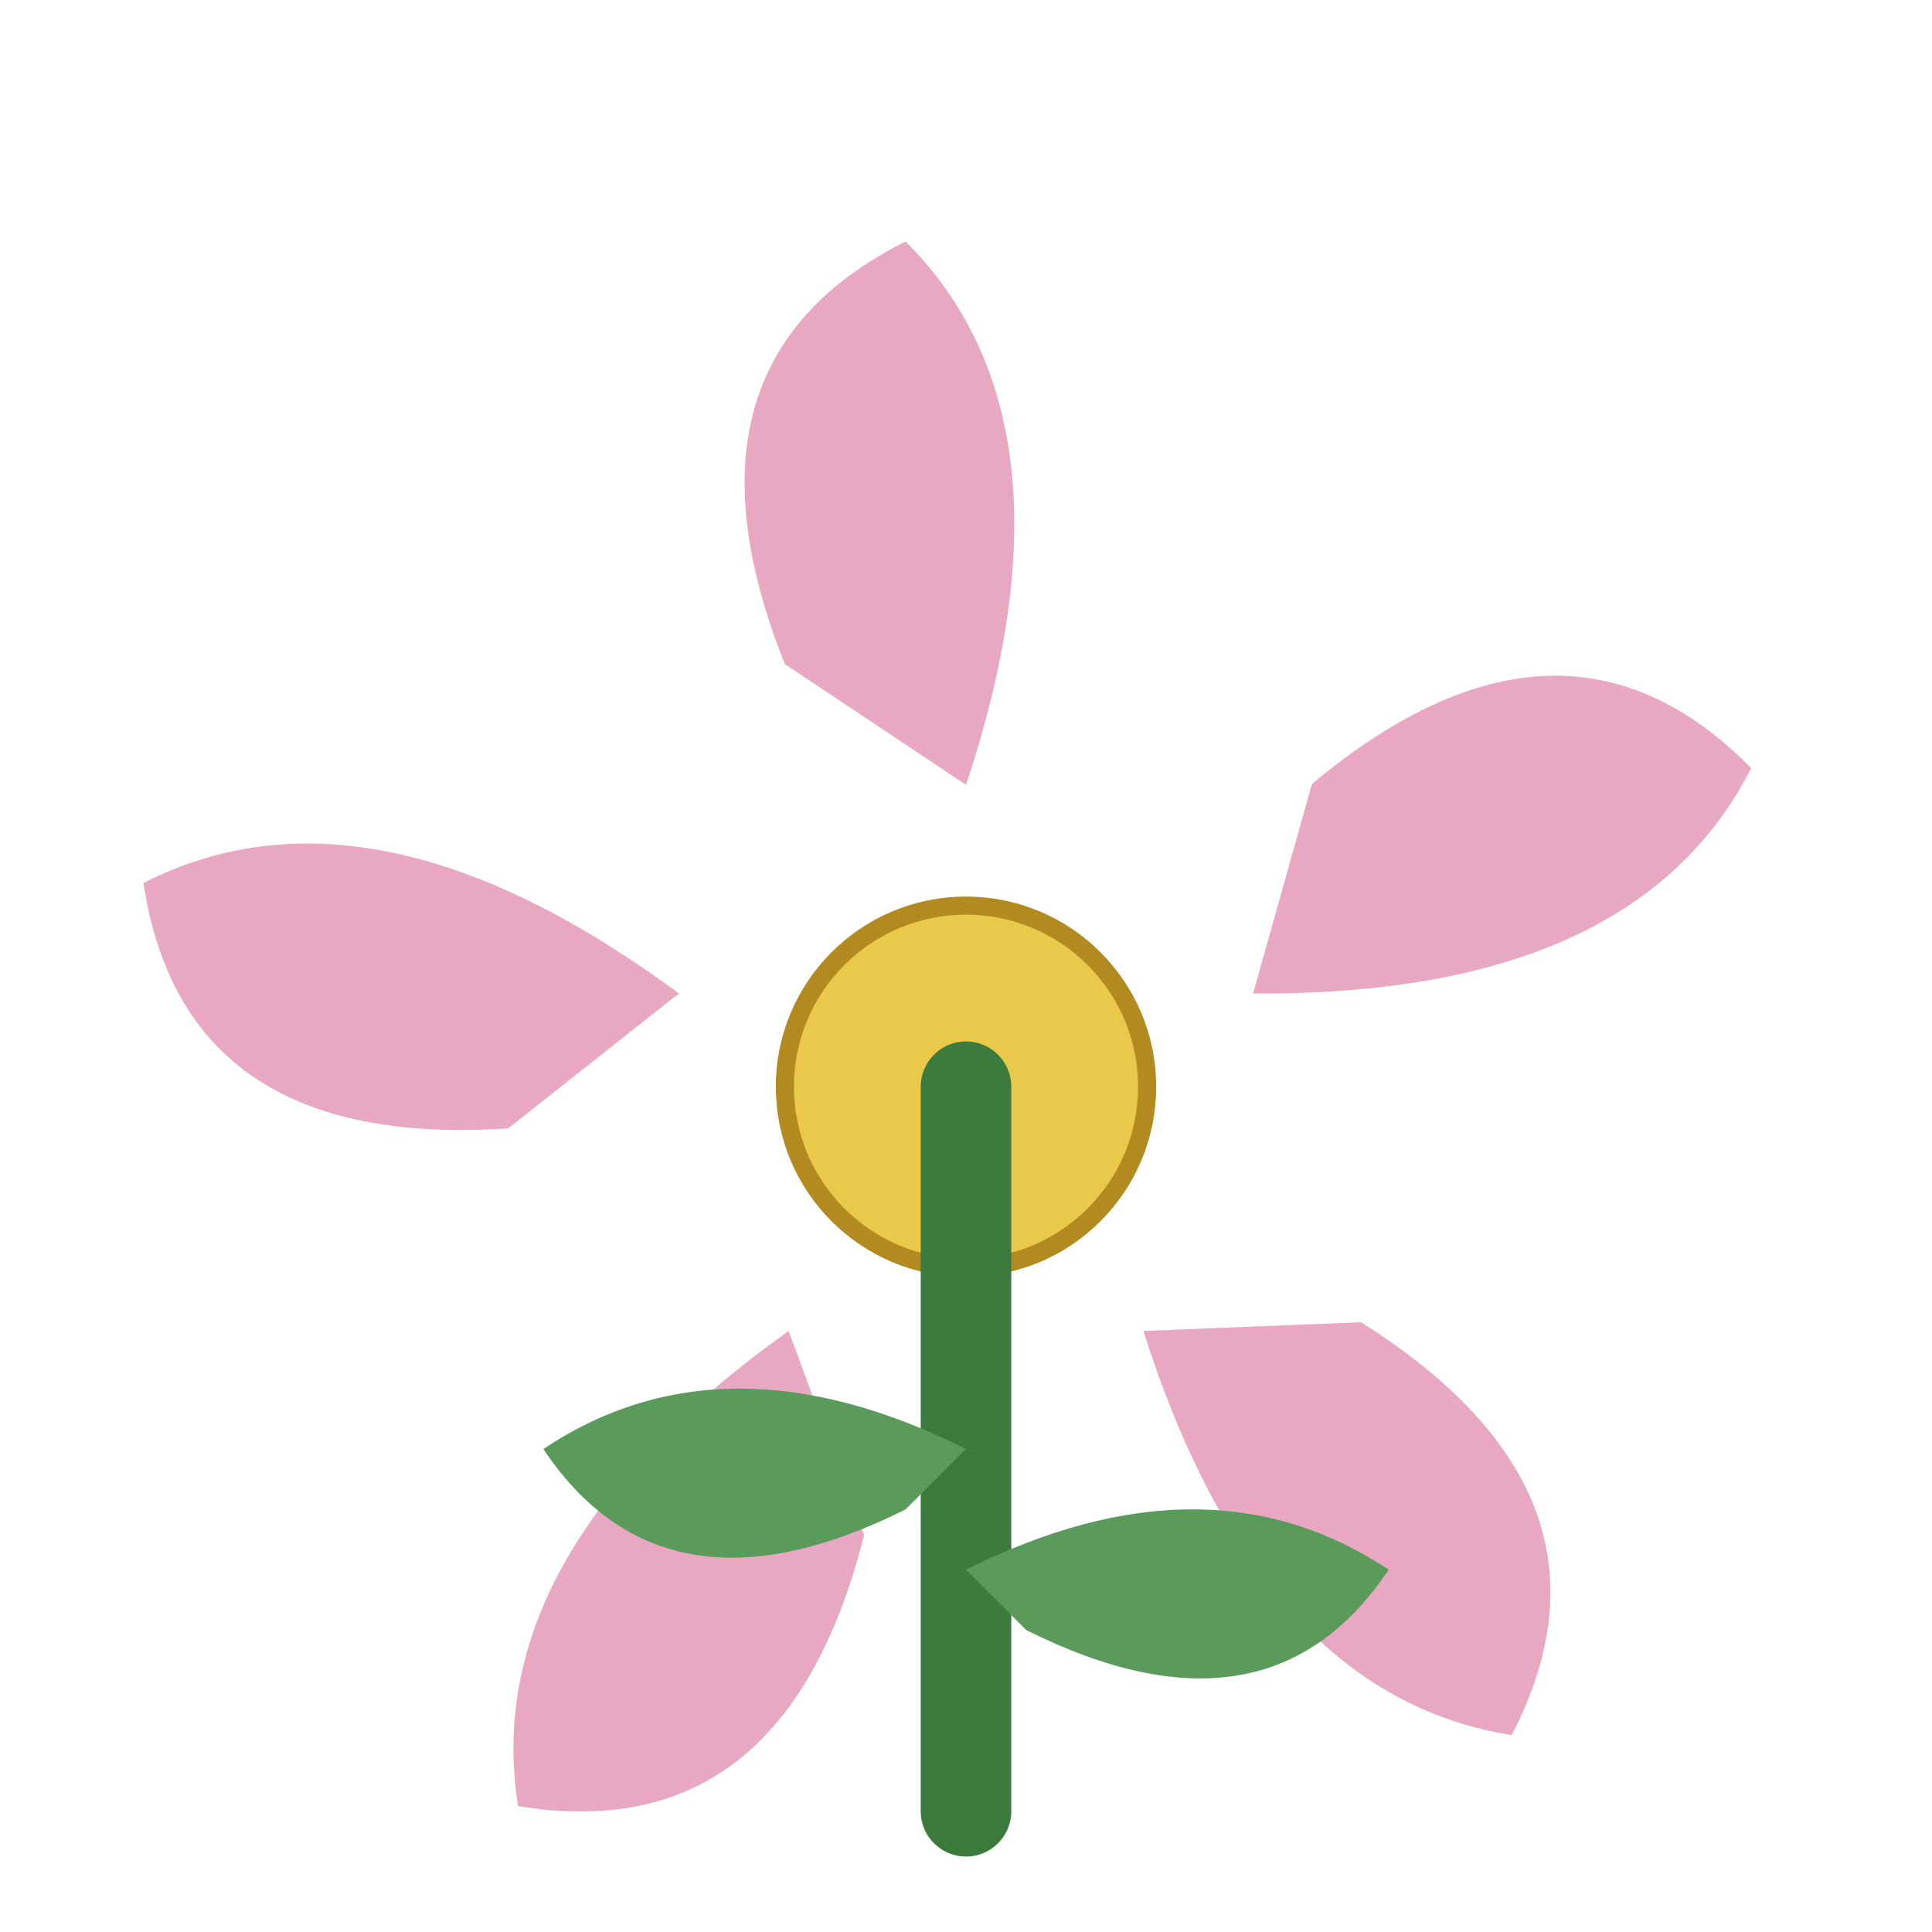
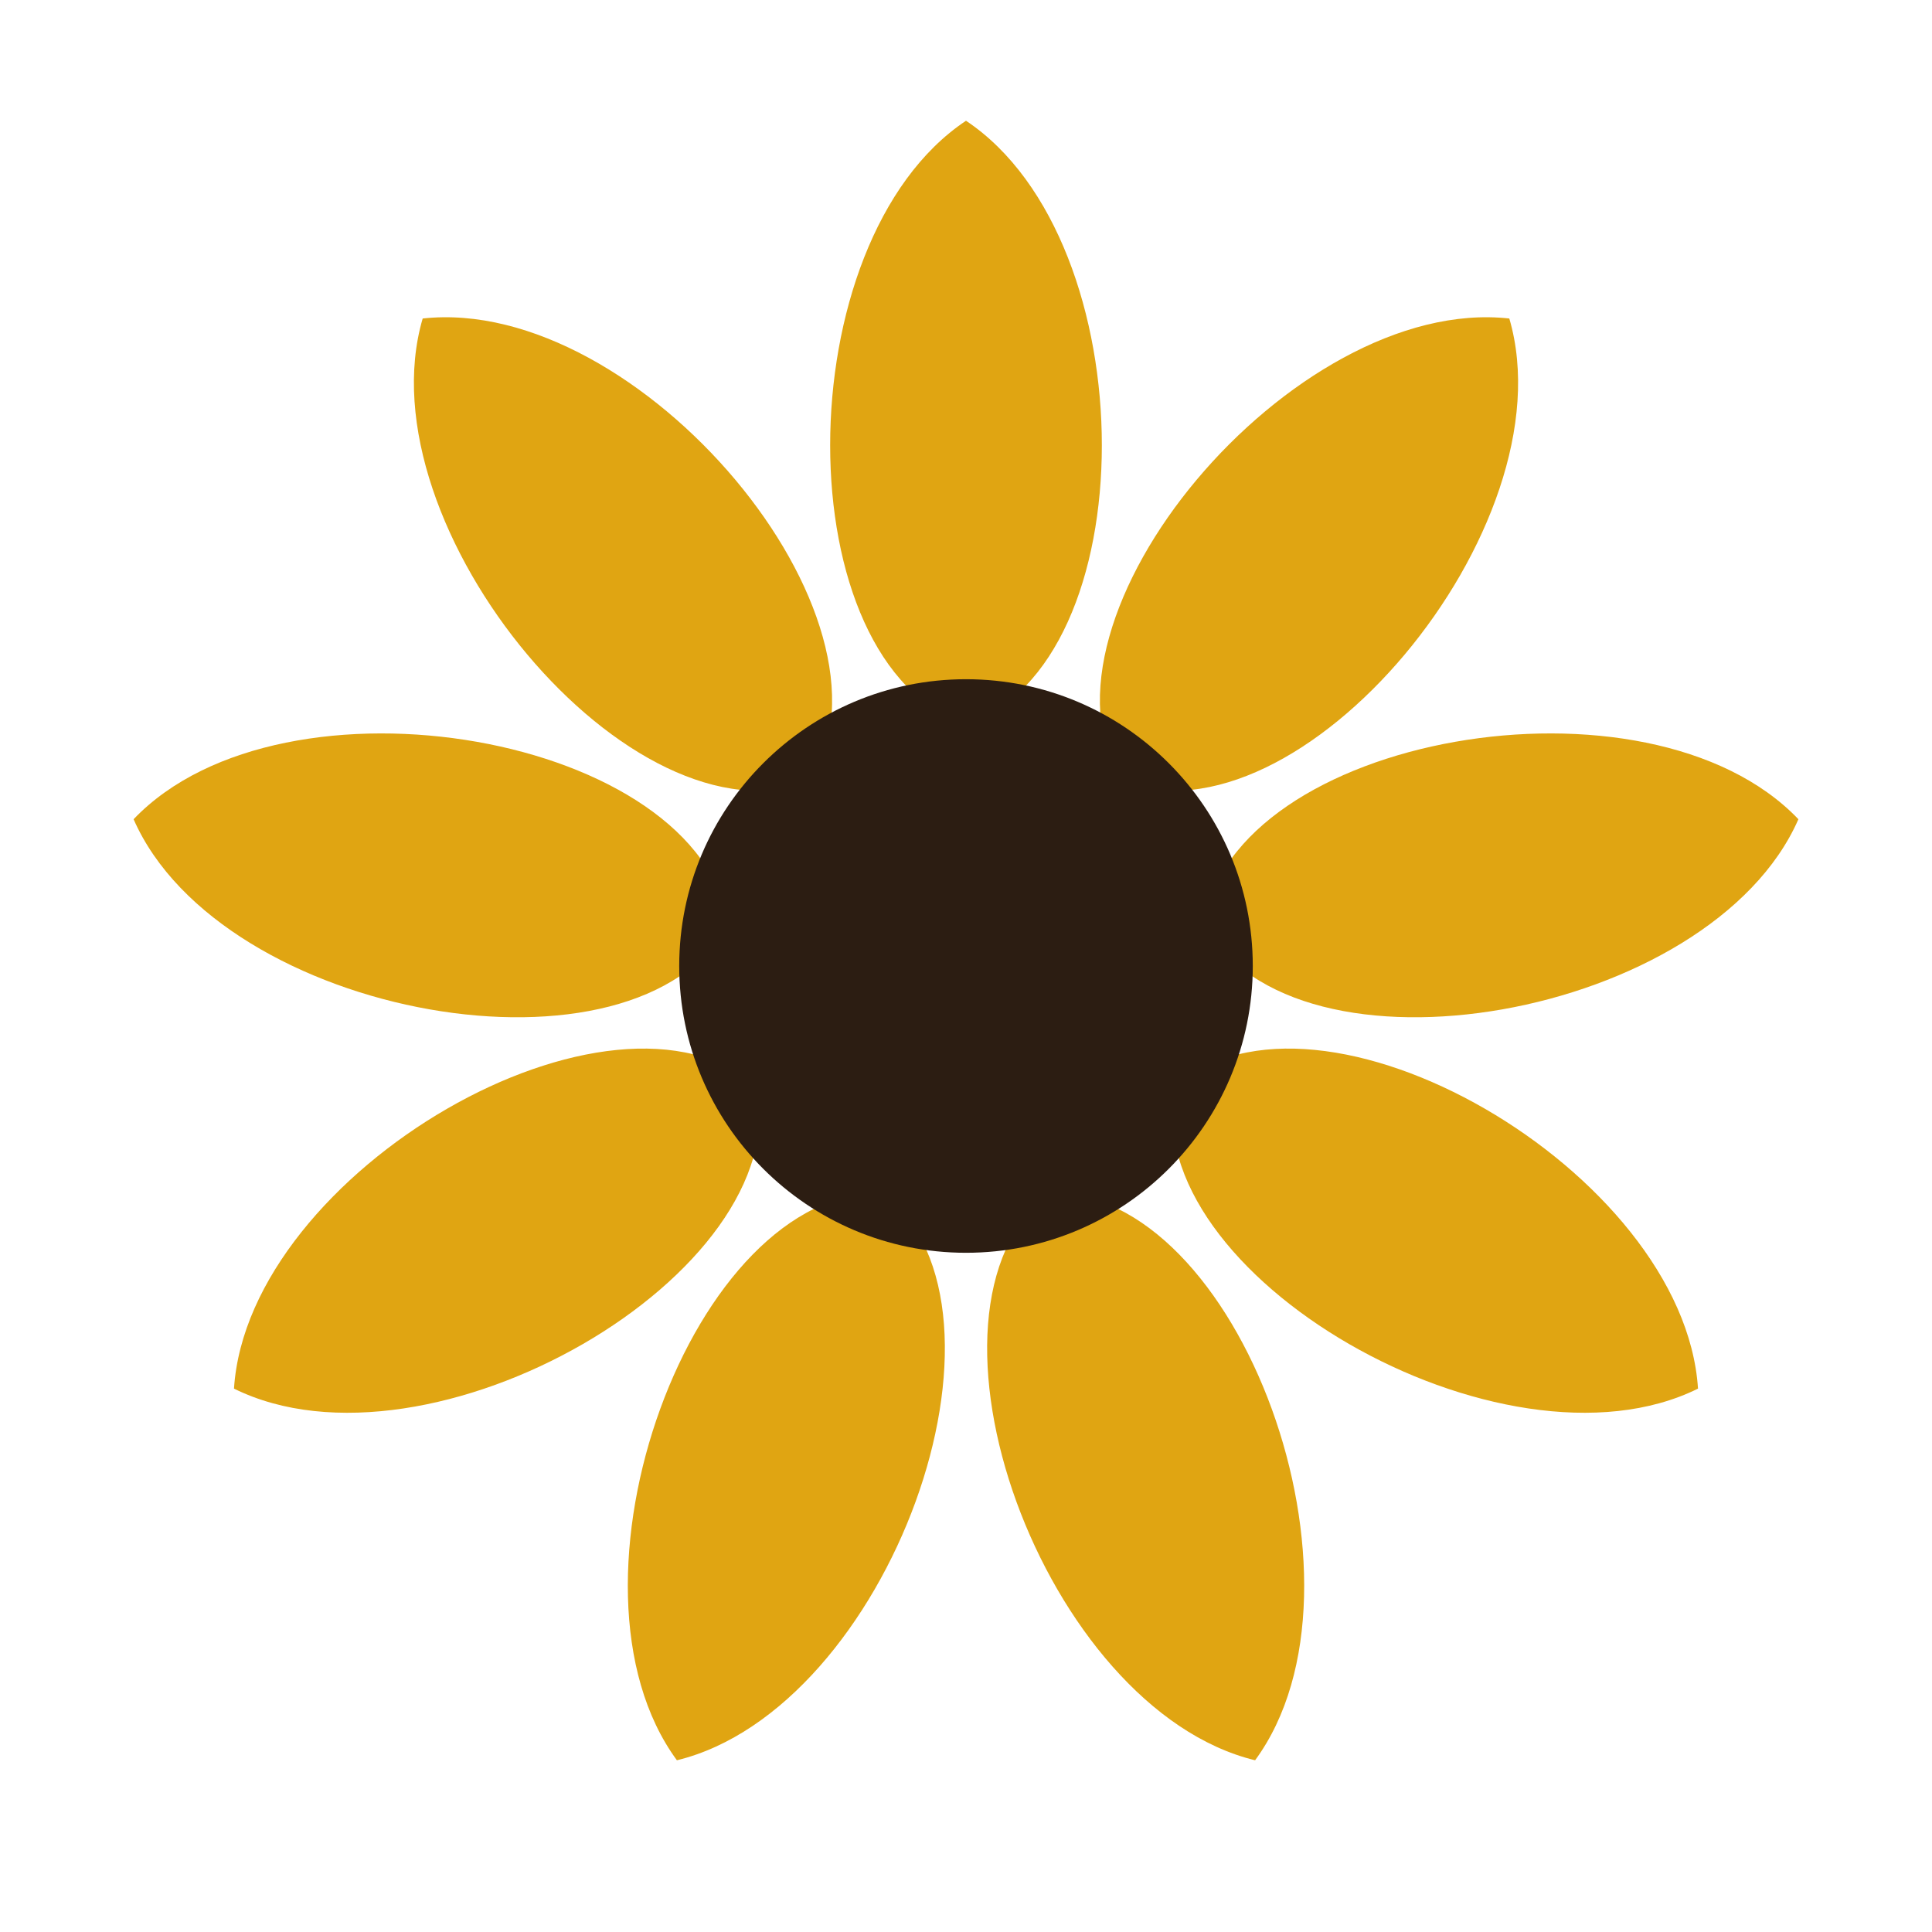
<svg xmlns="http://www.w3.org/2000/svg" viewBox="0 0 64 64">
-   <g transform="translate(32 36)">
-     <path d="M0 -10 Q4 -22 -2 -28 Q-10 -24 -6 -14 Z" fill="#e9a8c2" />
-     <path d="M0 -10 Q4 -22 -2 -28 Q-10 -24 -6 -14 Z" fill="#e9a8c2" transform="rotate(72)" />
-     <path d="M0 -10 Q4 -22 -2 -28 Q-10 -24 -6 -14 Z" fill="#e9a8c2" transform="rotate(144)" />
-     <path d="M0 -10 Q4 -22 -2 -28 Q-10 -24 -6 -14 Z" fill="#e9a8c2" transform="rotate(216)" />
-     <path d="M0 -10 Q4 -22 -2 -28 Q-10 -24 -6 -14 Z" fill="#e9a8c2" transform="rotate(288)" />
-     <circle r="6" fill="#e9c84a" />
-     <circle r="6" fill="none" stroke="#b38a1f" stroke-width="0.6" />
-   </g>
-   <g stroke="#3d7a3d" stroke-width="3" stroke-linecap="round" fill="none">
-     <path d="M32 36 Q32 48 32 60" />
-     <path d="M32 48 Q24 44 18 48 Q22 54 30 50" fill="#5a9a5a" stroke="none" />
-     <path d="M32 52 Q40 48 46 52 Q42 58 34 54" fill="#5a9a5a" stroke="none" />
+   <g transform="translate(32 32)">
+     <path transform="rotate(0)" fill="#e0a512" d="M0 -8 C 6 -10 6 -24 0 -28 C -6 -24 -6 -10 0 -8 Z" />
+     <path transform="rotate(40)" fill="#e0a512" d="M0 -8 C 6 -10 6 -24 0 -28 C -6 -24 -6 -10 0 -8 Z" />
+     <path transform="rotate(80)" fill="#e0a512" d="M0 -8 C 6 -10 6 -24 0 -28 C -6 -24 -6 -10 0 -8 Z" />
+     <path transform="rotate(120)" fill="#e0a512" d="M0 -8 C 6 -10 6 -24 0 -28 C -6 -24 -6 -10 0 -8 Z" />
+     <path transform="rotate(160)" fill="#e0a512" d="M0 -8 C 6 -10 6 -24 0 -28 C -6 -24 -6 -10 0 -8 Z" />
+     <path transform="rotate(200)" fill="#e0a512" d="M0 -8 C 6 -10 6 -24 0 -28 C -6 -24 -6 -10 0 -8 Z" />
+     <path transform="rotate(240)" fill="#e0a512" d="M0 -8 C 6 -10 6 -24 0 -28 C -6 -24 -6 -10 0 -8 Z" />
+     <path transform="rotate(280)" fill="#e0a512" d="M0 -8 C 6 -10 6 -24 0 -28 C -6 -24 -6 -10 0 -8 Z" />
+     <path transform="rotate(320)" fill="#e0a512" d="M0 -8 C 6 -10 6 -24 0 -28 C -6 -24 -6 -10 0 -8 Z" />
+     <circle r="9.5" fill="#2c1d12" />
  </g>
</svg>
